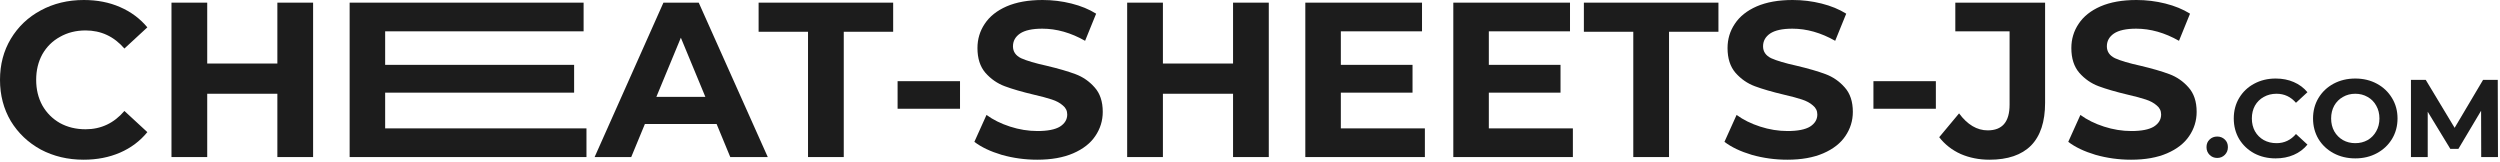
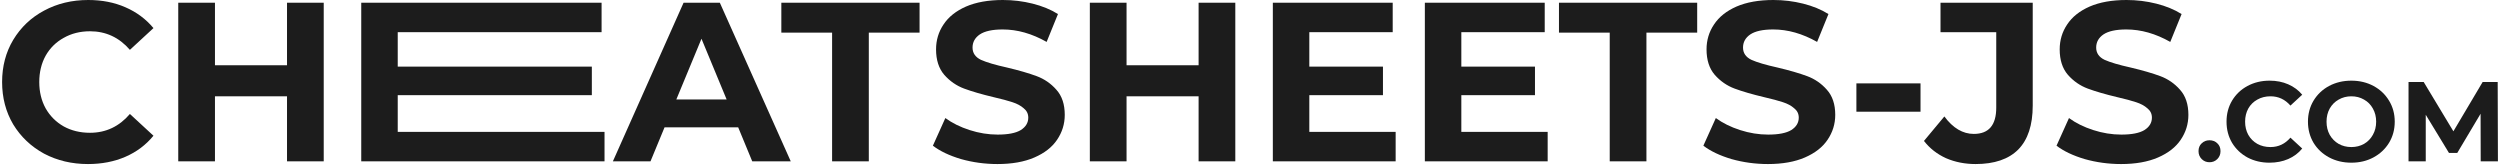
- <svg xmlns="http://www.w3.org/2000/svg" width="680" height="44" viewBox="0 0 680 44" fill="none">
-   <path d="M22.74 43.44C18.46 43.44 14.58 42.52 11.1 40.68C7.66 38.8 4.94 36.22 2.94 32.94C0.98 29.62 0 25.88 0 21.72C0 17.56 0.98 13.84 2.94 10.56C4.94 7.24 7.66 4.66 11.1 2.82C14.58 0.94 18.48 0 22.8 0C26.44 0 29.72 0.64 32.64 1.92C35.6 3.2 38.08 5.04 40.08 7.44L33.84 13.2C31 9.92 27.48 8.28 23.28 8.28C20.68 8.28 18.36 8.86 16.32 10.02C14.28 11.14 12.68 12.72 11.52 14.76C10.4 16.8 9.84 19.12 9.84 21.72C9.84 24.32 10.4 26.64 11.52 28.68C12.68 30.72 14.28 32.32 16.32 33.48C18.36 34.6 20.68 35.16 23.28 35.16C27.48 35.16 31 33.5 33.84 30.18L40.08 35.94C38.08 38.38 35.6 40.24 32.64 41.52C29.68 42.8 26.38 43.44 22.74 43.44Z" fill="#1C1C1C" />
-   <path d="M85.164 0.72V42.72H75.444V25.5H56.364V42.72H46.644V0.72H56.364V17.28H75.444V0.72H85.164Z" fill="#1C1C1C" />
-   <path d="M159.52 34.92V42.72H95.101V0.72H158.74V8.52H104.761V17.64H156.16V25.2H104.761V34.92H159.52Z" fill="#1C1C1C" />
-   <path d="M194.914 33.72H175.414L171.694 42.72H161.734L180.454 0.72H190.054L208.834 42.72H198.634L194.914 33.72ZM191.854 26.34L185.194 10.26L178.534 26.34H191.854Z" fill="#1C1C1C" />
-   <path d="M219.782 8.64H206.342V0.72H242.942V8.64H229.502V42.72H219.782V8.64Z" fill="#1C1C1C" />
-   <path d="M244.144 22.08H261.124V29.58H244.144V22.08Z" fill="#1C1C1C" />
-   <path d="M282.128 43.44C278.808 43.44 275.588 43 272.468 42.12C269.388 41.2 266.908 40.02 265.028 38.58L268.328 31.26C270.128 32.58 272.268 33.64 274.748 34.44C277.228 35.24 279.708 35.64 282.188 35.64C284.948 35.64 286.988 35.24 288.308 34.44C289.628 33.6 290.288 32.5 290.288 31.14C290.288 30.14 289.888 29.32 289.088 28.68C288.328 28 287.328 27.46 286.088 27.06C284.888 26.66 283.248 26.22 281.168 25.74C277.968 24.98 275.348 24.22 273.308 23.46C271.268 22.7 269.508 21.48 268.028 19.8C266.588 18.12 265.868 15.88 265.868 13.08C265.868 10.64 266.528 8.44 267.848 6.48C269.168 4.48 271.148 2.9 273.788 1.74C276.468 0.58 279.728 0 283.568 0C286.248 0 288.868 0.32 291.428 0.96C293.988 1.6 296.228 2.52 298.148 3.72L295.148 11.1C291.268 8.9 287.388 7.8 283.508 7.8C280.788 7.8 278.768 8.24 277.448 9.12C276.168 10 275.528 11.16 275.528 12.6C275.528 14.04 276.268 15.12 277.748 15.84C279.268 16.52 281.568 17.2 284.648 17.88C287.848 18.64 290.468 19.4 292.508 20.16C294.548 20.92 296.288 22.12 297.728 23.76C299.208 25.4 299.948 27.62 299.948 30.42C299.948 32.82 299.268 35.02 297.908 37.02C296.588 38.98 294.588 40.54 291.908 41.7C289.228 42.86 285.968 43.44 282.128 43.44Z" fill="#1C1C1C" />
-   <path d="M345.11 0.72V42.72H335.39V25.5H316.31V42.72H306.59V0.72H316.31V17.28H335.39V0.72H345.11Z" fill="#1C1C1C" />
-   <path d="M387.567 34.92V42.72H355.047V0.72H386.787V8.52H364.707V17.64H384.207V25.2H364.707V34.92H387.567Z" fill="#1C1C1C" />
-   <path d="M427.821 34.92V42.72H395.301V0.72H427.041V8.52H404.961V17.64H424.461V25.2H404.961V34.92H427.821Z" fill="#1C1C1C" />
-   <path d="M444.255 8.64H430.815V0.72H467.415V8.64H453.975V42.72H444.255V8.64Z" fill="#1C1C1C" />
-   <path d="M486.152 43.44C482.832 43.44 479.612 43 476.492 42.12C473.412 41.2 470.932 40.02 469.052 38.58L472.352 31.26C474.152 32.58 476.292 33.64 478.772 34.44C481.252 35.24 483.732 35.64 486.212 35.64C488.972 35.64 491.012 35.24 492.332 34.44C493.652 33.6 494.312 32.5 494.312 31.14C494.312 30.14 493.911 29.32 493.112 28.68C492.352 28 491.352 27.46 490.112 27.06C488.911 26.66 487.272 26.22 485.192 25.74C481.992 24.98 479.372 24.22 477.332 23.46C475.292 22.7 473.532 21.48 472.052 19.8C470.612 18.12 469.892 15.88 469.892 13.08C469.892 10.64 470.552 8.44 471.872 6.48C473.192 4.48 475.172 2.9 477.812 1.74C480.492 0.58 483.752 0 487.592 0C490.272 0 492.892 0.32 495.452 0.96C498.012 1.6 500.251 2.52 502.172 3.72L499.172 11.1C495.292 8.9 491.412 7.8 487.532 7.8C484.812 7.8 482.792 8.24 481.472 9.12C480.192 10 479.552 11.16 479.552 12.6C479.552 14.04 480.292 15.12 481.772 15.84C483.292 16.52 485.592 17.2 488.672 17.88C491.872 18.64 494.492 19.4 496.532 20.16C498.572 20.92 500.312 22.12 501.752 23.76C503.232 25.4 503.972 27.62 503.972 30.42C503.972 32.82 503.292 35.02 501.932 37.02C500.612 38.98 498.612 40.54 495.932 41.7C493.252 42.86 489.992 43.44 486.152 43.44Z" fill="#1C1C1C" />
-   <path d="M509.574 22.08H526.554V29.58H509.574V22.08Z" fill="#1C1C1C" />
-   <path d="M541.146 43.44C538.306 43.44 535.686 42.92 533.286 41.88C530.926 40.8 528.986 39.28 527.466 37.32L532.866 30.84C535.146 33.92 537.746 35.46 540.666 35.46C544.626 35.46 546.606 33.14 546.606 28.5V8.52H531.846V0.72H556.266V27.96C556.266 33.12 554.986 37 552.426 39.6C549.866 42.16 546.106 43.44 541.146 43.44Z" fill="#1C1C1C" />
-   <path d="M579.667 43.44C576.347 43.44 573.127 43 570.007 42.12C566.927 41.2 564.447 40.02 562.567 38.58L565.867 31.26C567.667 32.58 569.807 33.64 572.287 34.44C574.767 35.24 577.247 35.64 579.727 35.64C582.487 35.64 584.527 35.24 585.847 34.44C587.167 33.6 587.827 32.5 587.827 31.14C587.827 30.14 587.427 29.32 586.627 28.68C585.867 28 584.867 27.46 583.627 27.06C582.427 26.66 580.787 26.22 578.707 25.74C575.507 24.98 572.887 24.22 570.847 23.46C568.807 22.7 567.047 21.48 565.567 19.8C564.127 18.12 563.407 15.88 563.407 13.08C563.407 10.64 564.067 8.44 565.387 6.48C566.707 4.48 568.687 2.9 571.327 1.74C574.007 0.58 577.267 0 581.107 0C583.787 0 586.407 0.32 588.967 0.96C591.527 1.6 593.767 2.52 595.687 3.72L592.687 11.1C588.807 8.9 584.927 7.8 581.047 7.8C578.327 7.8 576.307 8.24 574.987 9.12C573.707 10 573.067 11.16 573.067 12.6C573.067 14.04 573.807 15.12 575.287 15.84C576.807 16.52 579.107 17.2 582.187 17.88C585.387 18.64 588.007 19.4 590.047 20.16C592.087 20.92 593.827 22.12 595.267 23.76C596.747 25.4 597.487 27.62 597.487 30.42C597.487 32.82 596.807 35.02 595.447 37.02C594.127 38.98 592.127 40.54 589.447 41.7C586.767 42.86 583.507 43.44 579.667 43.44Z" fill="#1C1C1C" />
-   <path d="M603.079 42.96C602.259 42.96 601.569 42.68 601.009 42.12C600.449 41.56 600.169 40.86 600.169 40.02C600.169 39.16 600.449 38.47 601.009 37.95C601.569 37.41 602.259 37.14 603.079 37.14C603.899 37.14 604.589 37.41 605.149 37.95C605.709 38.47 605.989 39.16 605.989 40.02C605.989 40.86 605.709 41.56 605.149 42.12C604.589 42.68 603.899 42.96 603.079 42.96Z" fill="#1C1C1C" />
-   <path d="M618.954 43.08C616.814 43.08 614.874 42.62 613.134 41.7C611.414 40.76 610.055 39.47 609.055 37.83C608.075 36.17 607.584 34.3 607.584 32.22C607.584 30.14 608.075 28.28 609.055 26.64C610.055 24.98 611.414 23.69 613.134 22.77C614.874 21.83 616.825 21.36 618.984 21.36C620.805 21.36 622.444 21.68 623.904 22.32C625.384 22.96 626.625 23.88 627.625 25.08L624.505 27.96C623.085 26.32 621.324 25.5 619.224 25.5C617.924 25.5 616.765 25.79 615.745 26.37C614.724 26.93 613.924 27.72 613.344 28.74C612.784 29.76 612.505 30.92 612.505 32.22C612.505 33.52 612.784 34.68 613.344 35.7C613.924 36.72 614.724 37.52 615.745 38.1C616.765 38.66 617.924 38.94 619.224 38.94C621.324 38.94 623.085 38.11 624.505 36.45L627.625 39.33C626.625 40.55 625.384 41.48 623.904 42.12C622.424 42.76 620.774 43.08 618.954 43.08Z" fill="#1C1C1C" />
-   <path d="M640.637 43.08C638.457 43.08 636.487 42.61 634.727 41.67C632.987 40.73 631.617 39.44 630.617 37.8C629.637 36.14 629.147 34.28 629.147 32.22C629.147 30.16 629.637 28.31 630.617 26.67C631.617 25.01 632.987 23.71 634.727 22.77C636.487 21.83 638.457 21.36 640.637 21.36C642.817 21.36 644.777 21.83 646.517 22.77C648.257 23.71 649.627 25.01 650.627 26.67C651.627 28.31 652.127 30.16 652.127 32.22C652.127 34.28 651.627 36.14 650.627 37.8C649.627 39.44 648.257 40.73 646.517 41.67C644.777 42.61 642.817 43.08 640.637 43.08ZM640.637 38.94C641.877 38.94 642.997 38.66 643.997 38.1C644.997 37.52 645.777 36.72 646.337 35.7C646.917 34.68 647.207 33.52 647.207 32.22C647.207 30.92 646.917 29.76 646.337 28.74C645.777 27.72 644.997 26.93 643.997 26.37C642.997 25.79 641.877 25.5 640.637 25.5C639.397 25.5 638.277 25.79 637.277 26.37C636.277 26.93 635.487 27.72 634.907 28.74C634.347 29.76 634.067 30.92 634.067 32.22C634.067 33.52 634.347 34.68 634.907 35.7C635.487 36.72 636.277 37.52 637.277 38.1C638.277 38.66 639.397 38.94 640.637 38.94Z" fill="#1C1C1C" />
-   <path d="M674.889 42.72L674.859 30.12L668.68 40.5H666.49L660.339 30.39V42.72H655.779V21.72H659.799L667.659 34.77L675.399 21.72H679.389L679.449 42.72H674.889Z" fill="#1C1C1C" />
+ <svg xmlns="http://www.w3.org/2000/svg" width="662" height="44" viewBox="0 0 662 44" fill="none">
+   <path d="M23.298 43.44C19.018 43.44 15.138 42.52 11.658 40.68C8.218 38.8 5.498 36.22 3.498 32.94C1.538 29.62 0.558 25.88 0.558 21.72C0.558 17.56 1.538 13.84 3.498 10.56C5.498 7.24 8.218 4.66 11.658 2.82C15.138 0.94 19.038 0 23.358 0C26.998 0 30.278 0.64 33.198 1.92C36.158 3.2 38.638 5.04 40.638 7.44L34.398 13.2C31.558 9.92 28.038 8.28 23.838 8.28C21.238 8.28 18.918 8.86 16.878 10.02C14.838 11.14 13.238 12.72 12.078 14.76C10.958 16.8 10.398 19.12 10.398 21.72C10.398 24.32 10.958 26.64 12.078 28.68C13.238 30.72 14.838 32.32 16.878 33.48C18.918 34.6 21.238 35.16 23.838 35.16C28.038 35.16 31.558 33.5 34.398 30.18L40.638 35.94C38.638 38.38 36.158 40.24 33.198 41.52C30.238 42.8 26.938 43.44 23.298 43.44Z" fill="#1C1C1C" />
+   <path d="M85.722 0.72V42.72H76.002V25.5H56.922V42.72H47.202V0.72H56.922V17.28H76.002V0.72H85.722Z" fill="#1C1C1C" />
+   <path d="M160.078 34.92V42.72H95.659V0.72H159.298V8.52H105.319V17.64H156.718V25.2H105.319V34.92H160.078Z" fill="#1C1C1C" />
+   <path d="M195.472 33.72H175.972L172.252 42.72H162.292L181.012 0.72H190.612L209.392 42.72H199.192L195.472 33.72ZM192.412 26.34L185.752 10.26L179.092 26.34H192.412Z" fill="#1C1C1C" />
+   <path d="M220.34 8.64H206.9V0.72H243.5V8.64H230.06V42.72H220.34V8.64Z" fill="#1C1C1C" />
+   <path d="M264.128 43.44C260.808 43.44 257.588 43 254.468 42.12C251.388 41.2 248.908 40.02 247.028 38.58L250.328 31.26C252.128 32.58 254.268 33.64 256.748 34.44C259.228 35.24 261.708 35.64 264.188 35.64C266.948 35.64 268.988 35.24 270.308 34.44C271.628 33.6 272.288 32.5 272.288 31.14C272.288 30.14 271.888 29.32 271.088 28.68C270.328 28 269.328 27.46 268.088 27.06C266.888 26.66 265.248 26.22 263.168 25.74C259.968 24.98 257.348 24.22 255.308 23.46C253.268 22.7 251.508 21.48 250.028 19.8C248.588 18.12 247.868 15.88 247.868 13.08C247.868 10.64 248.528 8.44 249.848 6.48C251.168 4.48 253.148 2.9 255.788 1.74C258.468 0.58 261.728 0 265.568 0C268.248 0 270.868 0.32 273.428 0.96C275.988 1.6 278.228 2.52 280.148 3.72L277.148 11.1C273.268 8.9 269.388 7.8 265.508 7.8C262.788 7.8 260.768 8.24 259.448 9.12C258.168 10 257.528 11.16 257.528 12.6C257.528 14.04 258.268 15.12 259.748 15.84C261.268 16.52 263.568 17.2 266.648 17.88C269.848 18.64 272.468 19.4 274.508 20.16C276.548 20.92 278.288 22.12 279.728 23.76C281.208 25.4 281.948 27.62 281.948 30.42C281.948 32.82 281.268 35.02 279.908 37.02C278.588 38.98 276.588 40.54 273.908 41.7C271.228 42.86 267.968 43.44 264.128 43.44Z" fill="#1C1C1C" />
+   <path d="M327.11 0.72V42.72H317.39V25.5H298.31V42.72H288.59V0.72H298.31V17.28H317.39V0.72H327.11Z" fill="#1C1C1C" />
+   <path d="M369.567 34.92V42.72H337.047V0.72H368.787V8.52H346.707V17.64H366.207V25.2H346.707V34.92H369.567Z" fill="#1C1C1C" />
+   <path d="M409.821 34.92V42.72H377.301V0.72H409.041V8.52H386.961V17.64H406.461V25.2H386.961V34.92H409.821Z" fill="#1C1C1C" />
+   <path d="M426.255 8.64H412.815V0.72H449.415V8.64H435.975V42.72H426.255V8.64Z" fill="#1C1C1C" />
+   <path d="M468.152 43.44C464.832 43.44 461.612 43 458.492 42.12C455.412 41.2 452.932 40.02 451.052 38.58L454.352 31.26C456.152 32.58 458.292 33.64 460.772 34.44C463.252 35.24 465.732 35.64 468.212 35.64C470.972 35.64 473.012 35.24 474.332 34.44C475.652 33.6 476.312 32.5 476.312 31.14C476.312 30.14 475.911 29.32 475.112 28.68C474.352 28 473.352 27.46 472.112 27.06C470.911 26.66 469.272 26.22 467.192 25.74C463.992 24.98 461.372 24.22 459.332 23.46C457.292 22.7 455.532 21.48 454.052 19.8C452.612 18.12 451.892 15.88 451.892 13.08C451.892 10.64 452.552 8.44 453.872 6.48C455.192 4.48 457.172 2.9 459.812 1.74C462.492 0.58 465.752 0 469.592 0C472.272 0 474.892 0.32 477.452 0.96C480.012 1.6 482.251 2.52 484.172 3.72L481.172 11.1C477.292 8.9 473.412 7.8 469.532 7.8C466.812 7.8 464.792 8.24 463.472 9.12C462.192 10 461.552 11.16 461.552 12.6C461.552 14.04 462.292 15.12 463.772 15.84C465.292 16.52 467.592 17.2 470.672 17.88C473.872 18.64 476.492 19.4 478.532 20.16C480.572 20.92 482.312 22.12 483.752 23.76C485.232 25.4 485.972 27.62 485.972 30.42C485.972 32.82 485.292 35.02 483.932 37.02C482.612 38.98 480.612 40.54 477.932 41.7C475.252 42.86 471.992 43.44 468.152 43.44Z" fill="#1C1C1C" />
+   <path d="M491.574 22.08H508.554V29.58H491.574V22.08Z" fill="#1C1C1C" />
+   <path d="M523.146 43.44C520.306 43.44 517.686 42.92 515.286 41.88C512.926 40.8 510.986 39.28 509.466 37.32L514.866 30.84C517.146 33.92 519.746 35.46 522.666 35.46C526.626 35.46 528.606 33.14 528.606 28.5V8.52H513.846V0.72H538.266V27.96C538.266 33.12 536.986 37 534.426 39.6C531.866 42.16 528.106 43.44 523.146 43.44Z" fill="#1C1C1C" />
+   <path d="M561.667 43.44C558.347 43.44 555.127 43 552.007 42.12C548.927 41.2 546.447 40.02 544.567 38.58L547.867 31.26C549.667 32.58 551.807 33.64 554.287 34.44C556.767 35.24 559.247 35.64 561.727 35.64C564.487 35.64 566.527 35.24 567.847 34.44C569.167 33.6 569.827 32.5 569.827 31.14C569.827 30.14 569.427 29.32 568.627 28.68C567.867 28 566.867 27.46 565.627 27.06C564.427 26.66 562.787 26.22 560.707 25.74C557.507 24.98 554.887 24.22 552.847 23.46C550.807 22.7 549.047 21.48 547.567 19.8C546.127 18.12 545.407 15.88 545.407 13.08C545.407 10.64 546.067 8.44 547.387 6.48C548.707 4.48 550.687 2.9 553.327 1.74C556.007 0.58 559.267 0 563.107 0C565.787 0 568.407 0.32 570.967 0.96C573.527 1.6 575.767 2.52 577.687 3.72L574.687 11.1C570.807 8.9 566.927 7.8 563.047 7.8C560.327 7.8 558.307 8.24 556.987 9.12C555.707 10 555.067 11.16 555.067 12.6C555.067 14.04 555.807 15.12 557.287 15.84C558.807 16.52 561.107 17.2 564.187 17.88C567.387 18.64 570.007 19.4 572.047 20.16C574.087 20.92 575.827 22.12 577.267 23.76C578.747 25.4 579.487 27.62 579.487 30.42C579.487 32.82 578.807 35.02 577.447 37.02C576.127 38.98 574.127 40.54 571.447 41.7C568.767 42.86 565.507 43.44 561.667 43.44Z" fill="#1C1C1C" />
+   <path d="M585.079 42.96C584.259 42.96 583.569 42.68 583.009 42.12C582.449 41.56 582.169 40.86 582.169 40.02C582.169 39.16 582.449 38.47 583.009 37.95C583.569 37.41 584.259 37.14 585.079 37.14C585.899 37.14 586.589 37.41 587.149 37.95C587.709 38.47 587.989 39.16 587.989 40.02C587.989 40.86 587.709 41.56 587.149 42.12C586.589 42.68 585.899 42.96 585.079 42.96Z" fill="#1C1C1C" />
+   <path d="M600.954 43.08C598.814 43.08 596.874 42.62 595.134 41.7C593.414 40.76 592.055 39.47 591.055 37.83C590.075 36.17 589.584 34.3 589.584 32.22C589.584 30.14 590.075 28.28 591.055 26.64C592.055 24.98 593.414 23.69 595.134 22.77C596.874 21.83 598.825 21.36 600.984 21.36C602.805 21.36 604.444 21.68 605.904 22.32C607.384 22.96 608.625 23.88 609.625 25.08L606.505 27.96C605.085 26.32 603.324 25.5 601.224 25.5C599.924 25.5 598.765 25.79 597.745 26.37C596.724 26.93 595.924 27.72 595.344 28.74C594.784 29.76 594.505 30.92 594.505 32.22C594.505 33.52 594.784 34.68 595.344 35.7C595.924 36.72 596.724 37.52 597.745 38.1C598.765 38.66 599.924 38.94 601.224 38.94C603.324 38.94 605.085 38.11 606.505 36.45L609.625 39.33C608.625 40.55 607.384 41.48 605.904 42.12C604.424 42.76 602.774 43.08 600.954 43.08Z" fill="#1C1C1C" />
+   <path d="M622.637 43.08C620.457 43.08 618.487 42.61 616.727 41.67C614.987 40.73 613.617 39.44 612.617 37.8C611.637 36.14 611.147 34.28 611.147 32.22C611.147 30.16 611.637 28.31 612.617 26.67C613.617 25.01 614.987 23.71 616.727 22.77C618.487 21.83 620.457 21.36 622.637 21.36C624.817 21.36 626.777 21.83 628.517 22.77C630.257 23.71 631.627 25.01 632.627 26.67C633.627 28.31 634.127 30.16 634.127 32.22C634.127 34.28 633.627 36.14 632.627 37.8C631.627 39.44 630.257 40.73 628.517 41.67C626.777 42.61 624.817 43.08 622.637 43.08ZM622.637 38.94C623.877 38.94 624.997 38.66 625.997 38.1C626.997 37.52 627.777 36.72 628.337 35.7C628.917 34.68 629.207 33.52 629.207 32.22C629.207 30.92 628.917 29.76 628.337 28.74C627.777 27.72 626.997 26.93 625.997 26.37C624.997 25.79 623.877 25.5 622.637 25.5C621.397 25.5 620.277 25.79 619.277 26.37C618.277 26.93 617.487 27.72 616.907 28.74C616.347 29.76 616.067 30.92 616.067 32.22C616.067 33.52 616.347 34.68 616.907 35.7C617.487 36.72 618.277 37.52 619.277 38.1C620.277 38.66 621.397 38.94 622.637 38.94Z" fill="#1C1C1C" />
+   <path d="M656.889 42.72L656.859 30.12L650.68 40.5H648.49L642.339 30.39V42.72H637.779V21.72H641.799L649.659 34.77L657.399 21.72H661.389L661.449 42.72H656.889Z" fill="#1C1C1C" />
</svg>
